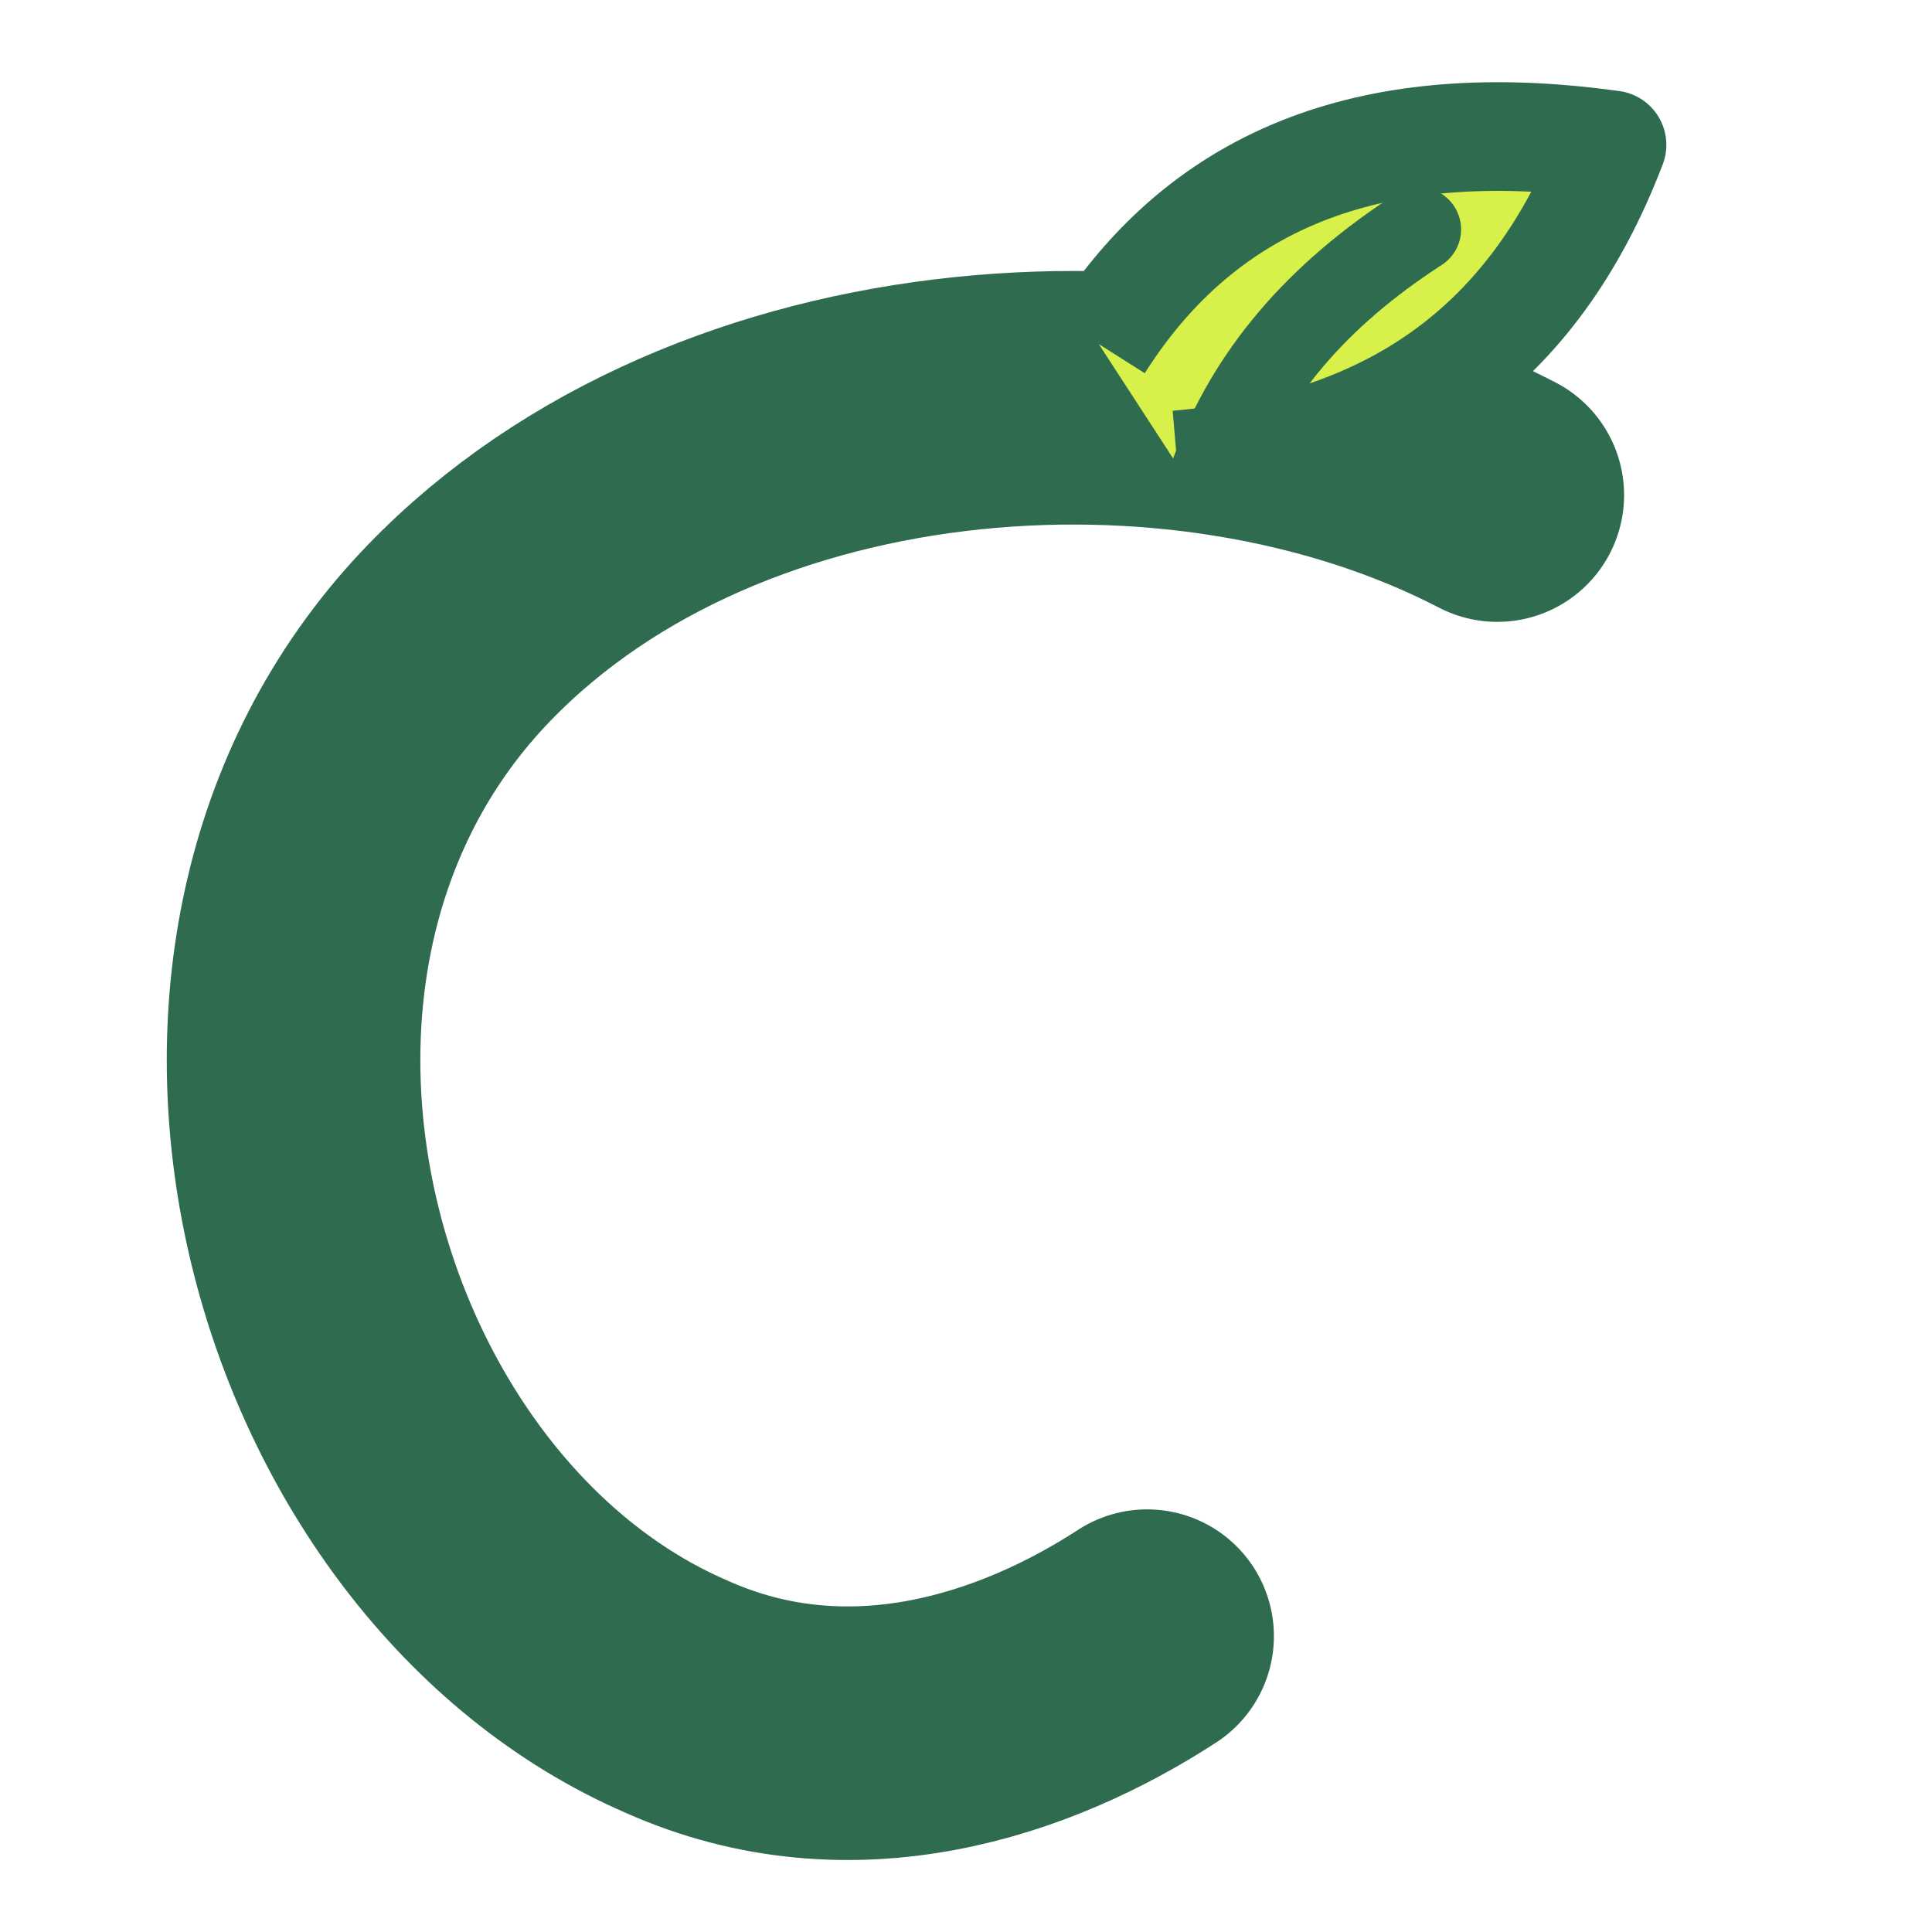
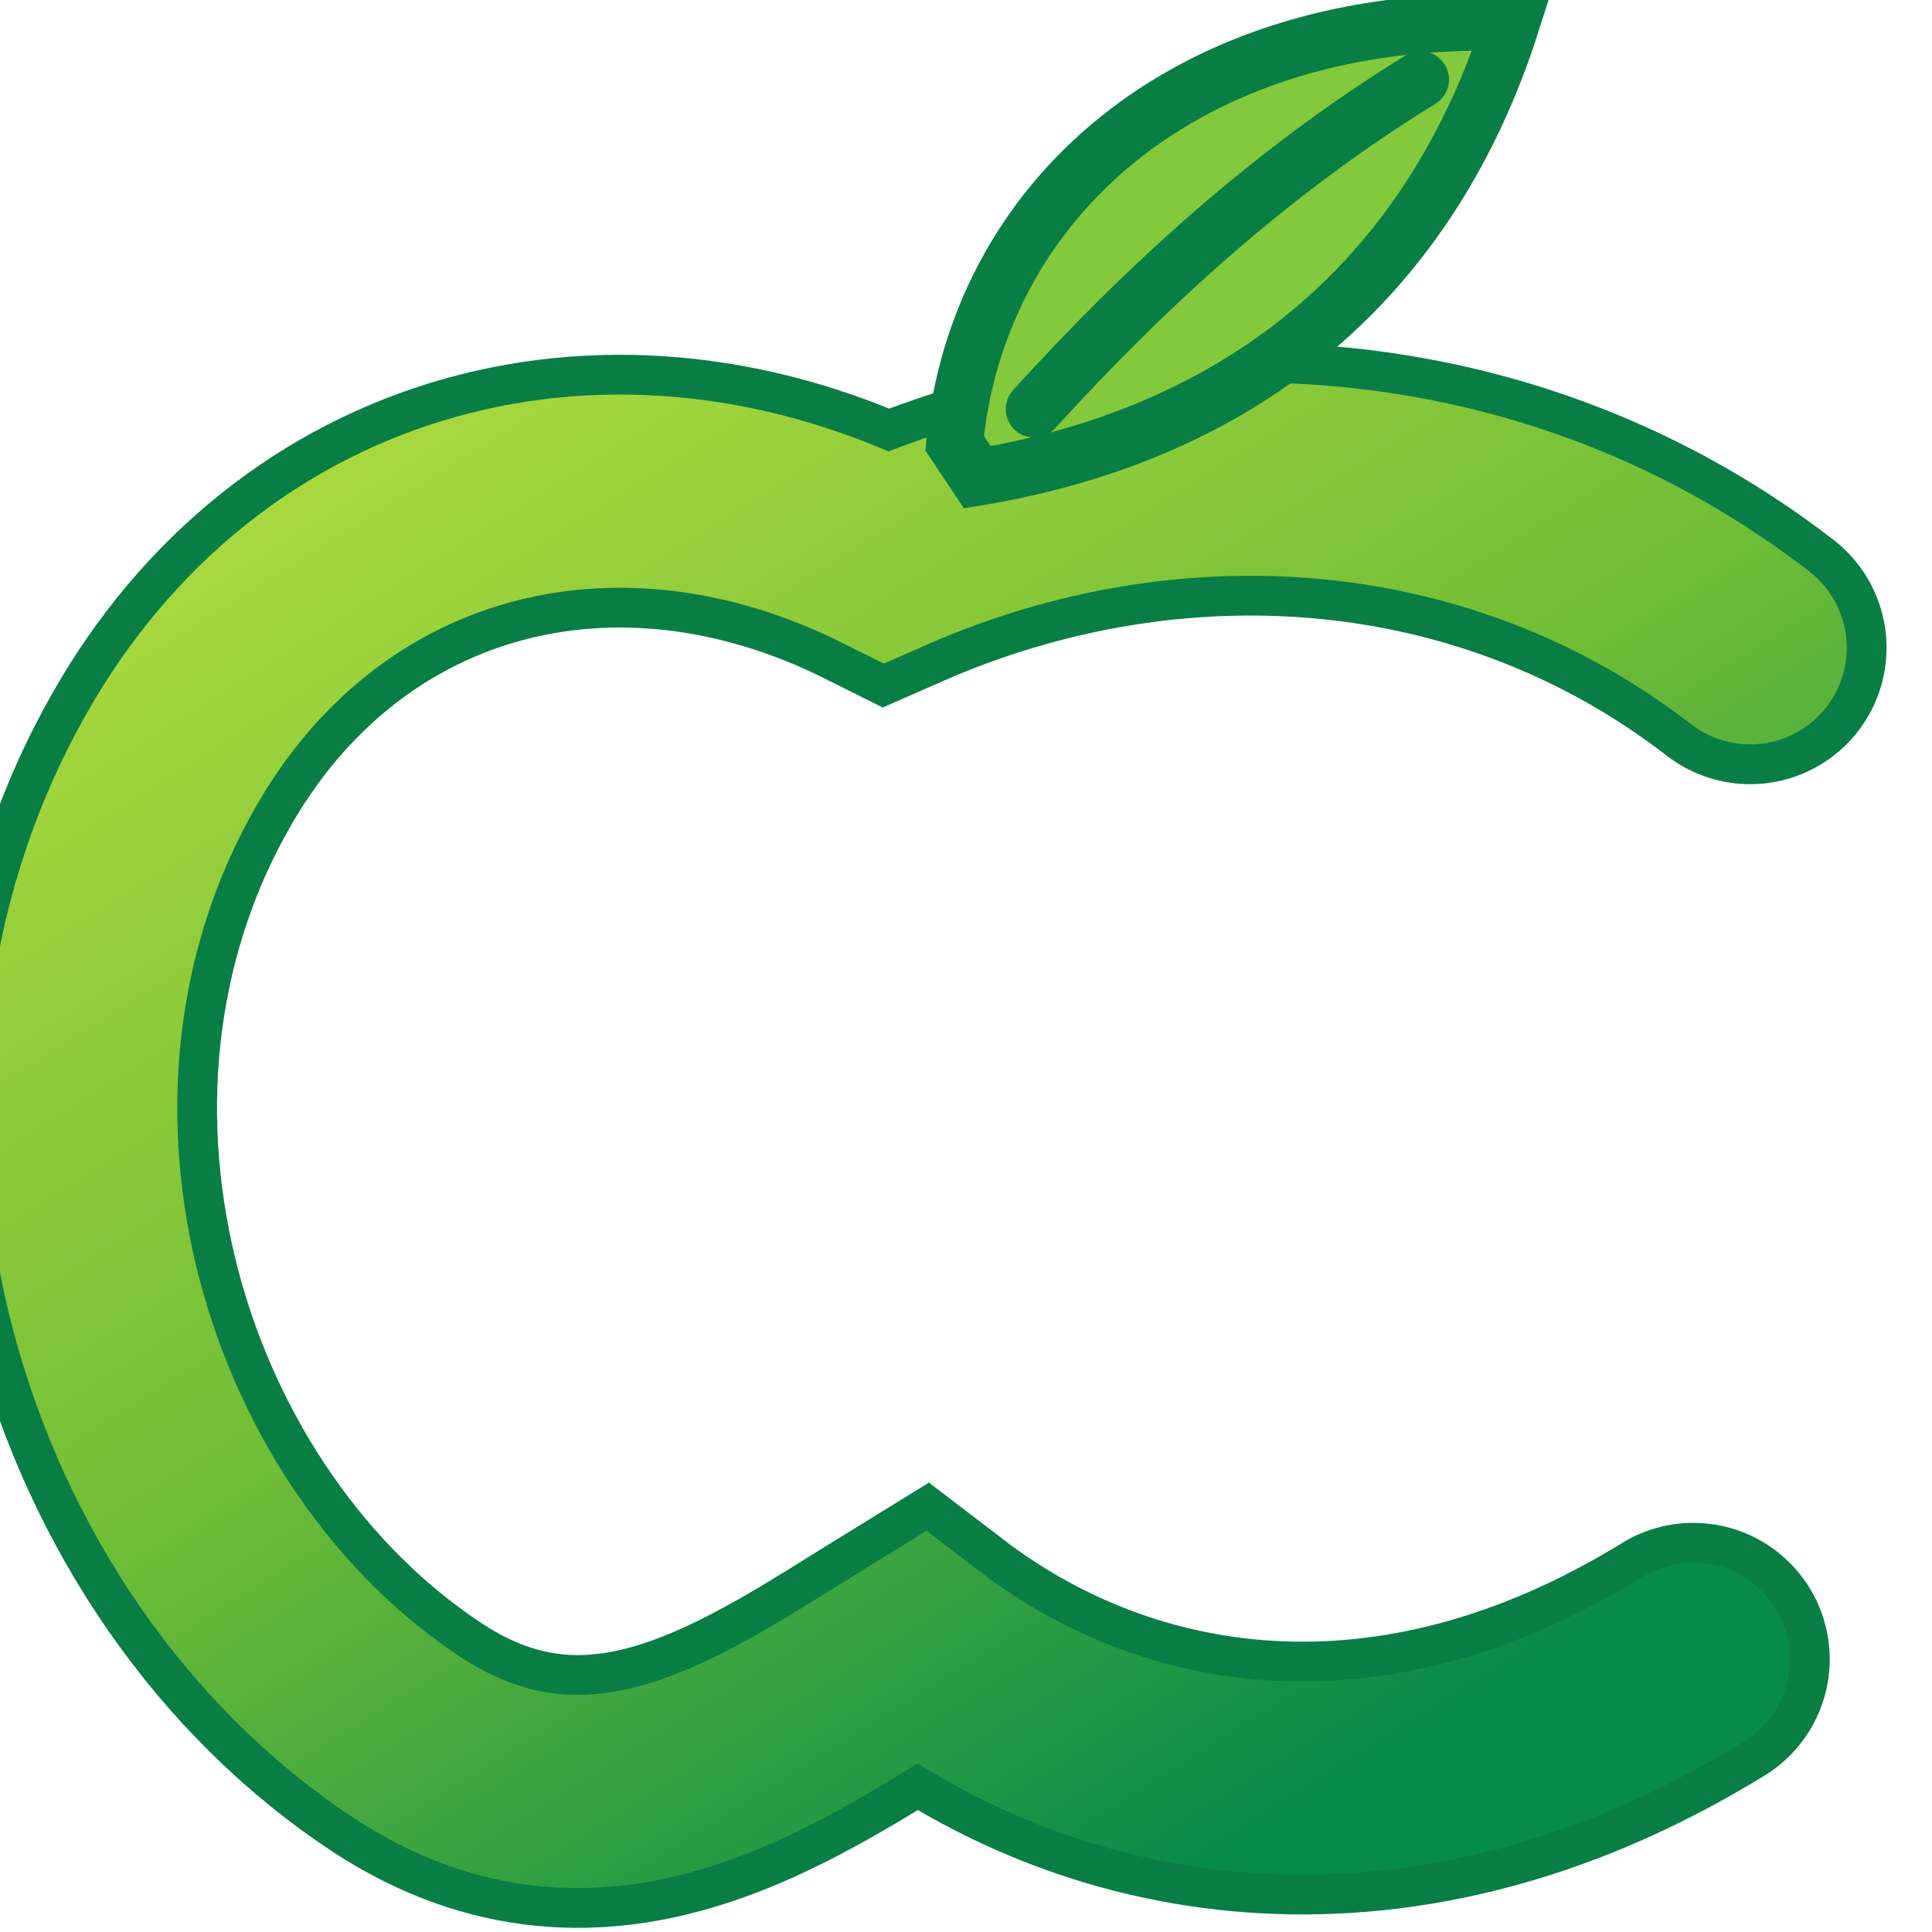
- <svg xmlns="http://www.w3.org/2000/svg" width="32" height="32" viewBox="0 0 32 32" fill="none">
-   <path d="M24.8 8.2C19.6 5.5 11.6 6.1 7.4 10.7C2.5 16.1 5.2 25.5 11.2 28.1C14.1 29.4 17 28.4 19 27.1" stroke="#2F6B4F" stroke-width="4.2" stroke-linecap="round" />
-   <path d="M18.2 5.7C20.1 2.7 23.1 1.9 26.7 2.4C25.4 5.8 23 7.4 19.5 7.7" fill="#D8F04A" stroke="#2F6B4F" stroke-width="1.8" stroke-linejoin="round" />
-   <path d="M20.1 7.8C20.7 6.2 21.8 4.9 23.5 3.8" stroke="#2F6B4F" stroke-width="1.4" stroke-linecap="round" />
+ <svg xmlns="http://www.w3.org/2000/svg" width="32" height="32" viewBox="0 0 170 170" fill="none">
+   <defs>
+     <linearGradient id="r" x1="38" y1="35" x2="115" y2="158" gradientUnits="userSpaceOnUse">
+       <stop stop-color="#A8D83E" />
+       <stop offset=".48" stop-color="#72BE36" />
+       <stop offset="1" stop-color="#078B4A" />
+     </linearGradient>
+   </defs>
+   <path d="M154 57C132 40 103 38 78 49C54 37 28 44 15 67C-2 97 10 136 36 153C53 164 68 153 81 145C98 158 123 162 149 146" stroke="#087E45" stroke-width="24" stroke-linecap="round" />
+   <path d="M154 57C132 40 103 38 78 49C54 37 28 44 15 67C-2 97 10 136 36 153C53 164 68 153 81 145C98 158 123 162 149 146" stroke="url(#r)" stroke-width="17" stroke-linecap="round" />
+   <path d="M84 39C86 18 104 1 133 2C126 24 110 38 86 42Z" fill="#82C93B" stroke="#087E45" stroke-width="5" />
+   <path d="M91 36C101 25 112 15 125 7" stroke="#087E45" stroke-width="5" stroke-linecap="round" />
</svg>
